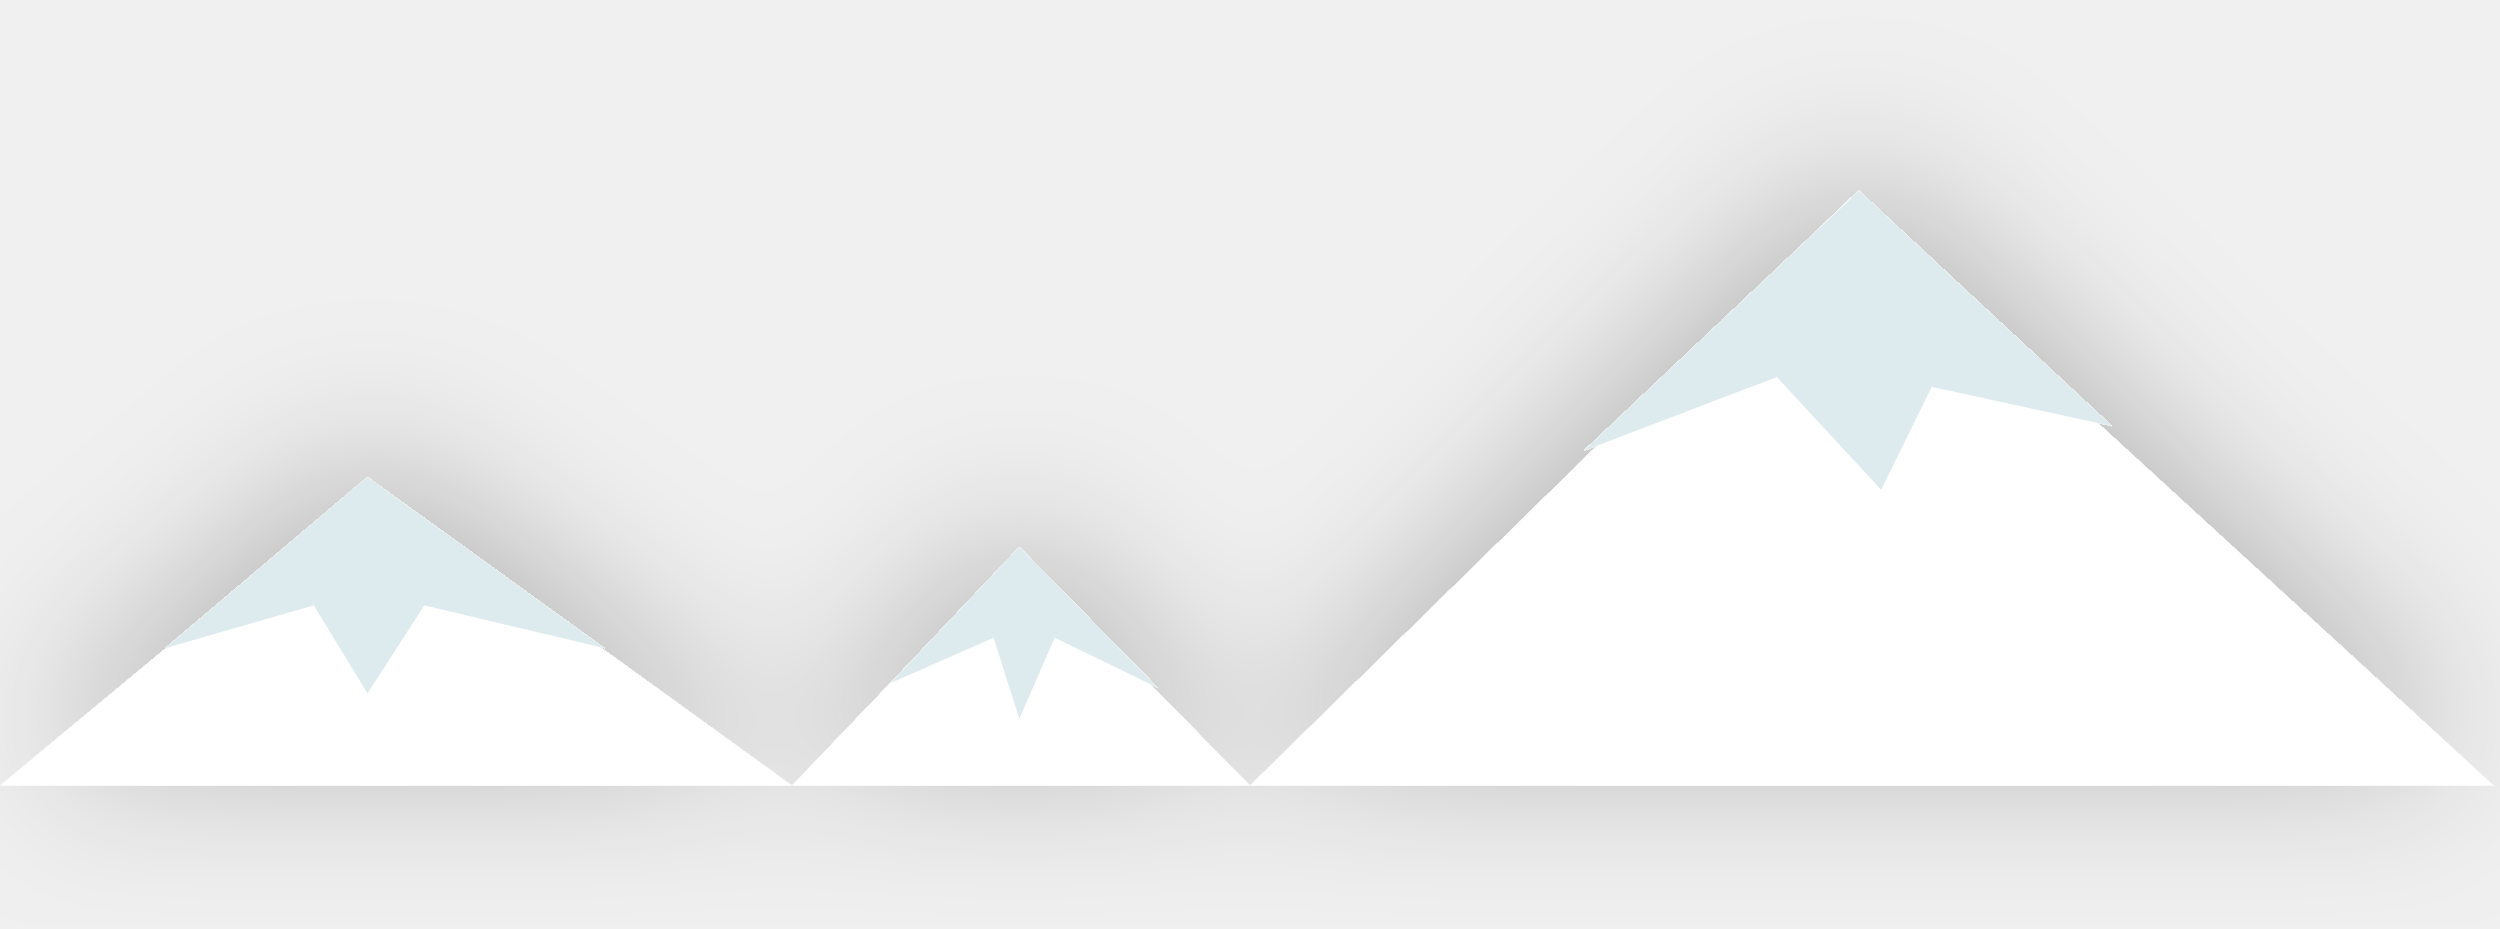
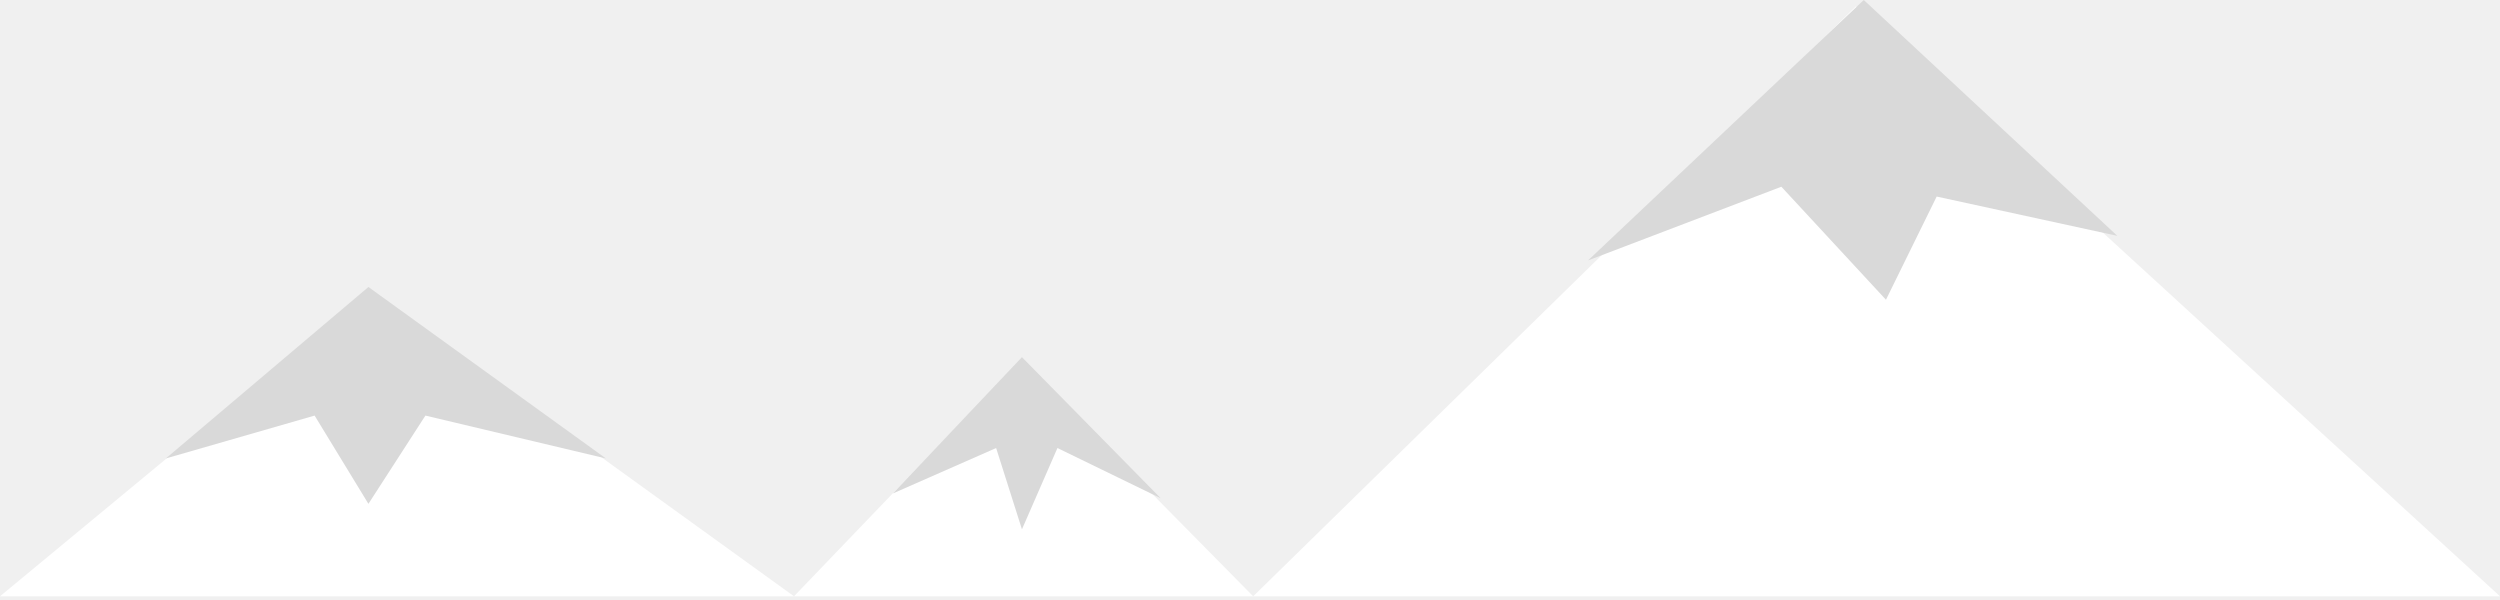
- <svg xmlns="http://www.w3.org/2000/svg" width="393" height="146" viewBox="0 0 393 146" fill="none">
-   <g filter="url(#filter0_d_157_431)">
-     <path d="M0 123.5L58 75.5L124.5 123.5L160 86.5L196.5 123.5L291 31L392 123.5H196.5H124.5H0Z" fill="white" />
-     <path d="M249 70.836L292.24 30L332 66.984L303.671 60.82L295.719 77L279.317 59.279L249 70.836Z" fill="#DEEBEE" />
-     <path d="M26 101.884L57.77 75L95 101.884L66.705 95.163L57.77 109L49.331 95.163L26 101.884Z" fill="#DEEBEE" />
-     <path d="M140 107.375L160.241 86L182 108.125L165.807 100.25L160.241 113L156.193 100.25L140 107.375Z" fill="#DEEBEE" />
-   </g>
-   <defs>
-     <filter id="filter0_d_157_431" x="-26" y="0" width="444" height="145.5" filterUnits="userSpaceOnUse" color-interpolation-filters="sRGB">
-       <feFlood flood-opacity="0" result="BackgroundImageFix" />
-       <feColorMatrix in="SourceAlpha" type="matrix" values="0 0 0 0 0 0 0 0 0 0 0 0 0 0 0 0 0 0 127 0" result="hardAlpha" />
-       <feOffset dy="-4" />
-       <feGaussianBlur stdDeviation="13" />
-       <feComposite in2="hardAlpha" operator="out" />
-       <feColorMatrix type="matrix" values="0 0 0 0 0 0 0 0 0 0 0 0 0 0 0 0 0 0 0.25 0" />
-       <feBlend mode="normal" in2="BackgroundImageFix" result="effect1_dropShadow_157_431" />
-       <feBlend mode="normal" in="SourceGraphic" in2="effect1_dropShadow_157_431" result="shape" />
-     </filter>
-   </defs>
+ <svg xmlns="http://www.w3.org/2000/svg" width="392" height="94" viewBox="0 0 392 94" fill="none">
+   <path d="M0 93.5L58 45.5L124.5 93.5L160 56.5L196.5 93.5L291 1L392 93.5H196.5H124.5H0Z" fill="white" />
+   <path d="M249 40.836L292.24 0L332 36.984L303.671 30.82L295.719 47L279.317 29.279L249 40.836Z" fill="#D9D9D9" />
+   <path d="M26 71.884L57.77 45L95 71.884L66.705 65.163L57.77 79L49.331 65.163L26 71.884Z" fill="#D9D9D9" />
+   <path d="M140 77.375L160.241 56L182 78.125L165.807 70.25L160.241 83L156.193 70.25L140 77.375Z" fill="#D9D9D9" />
</svg>
